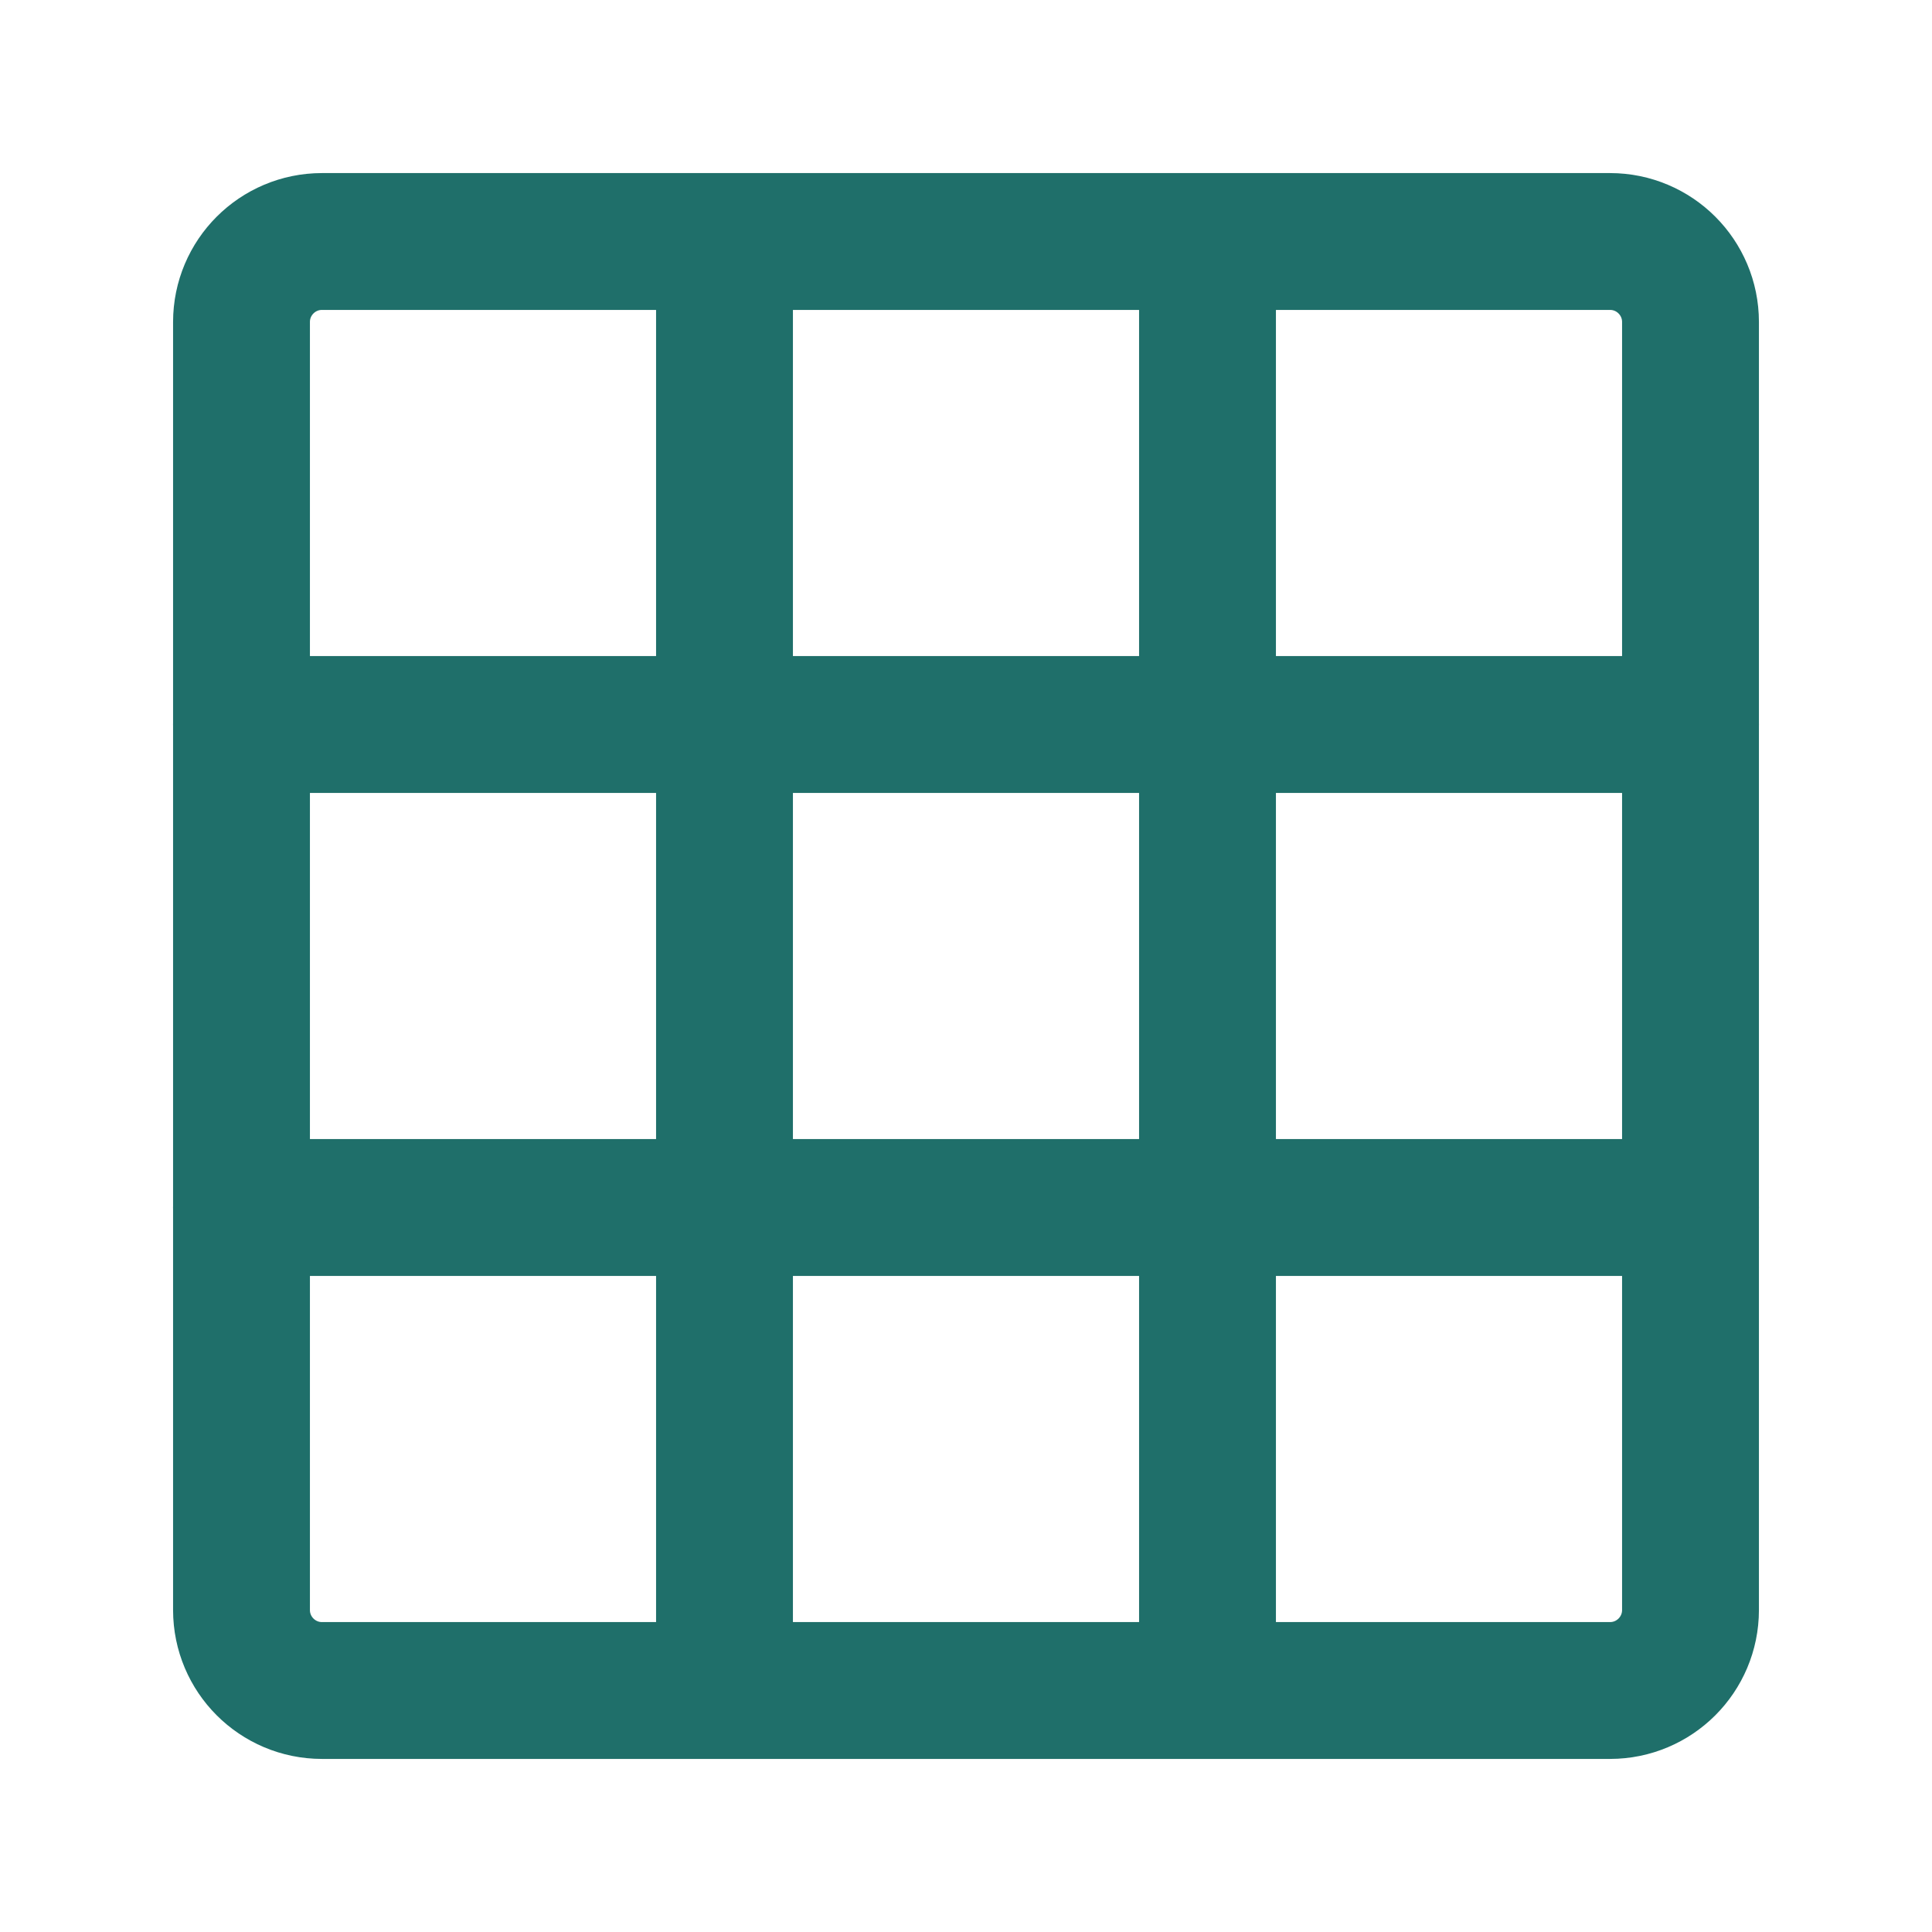
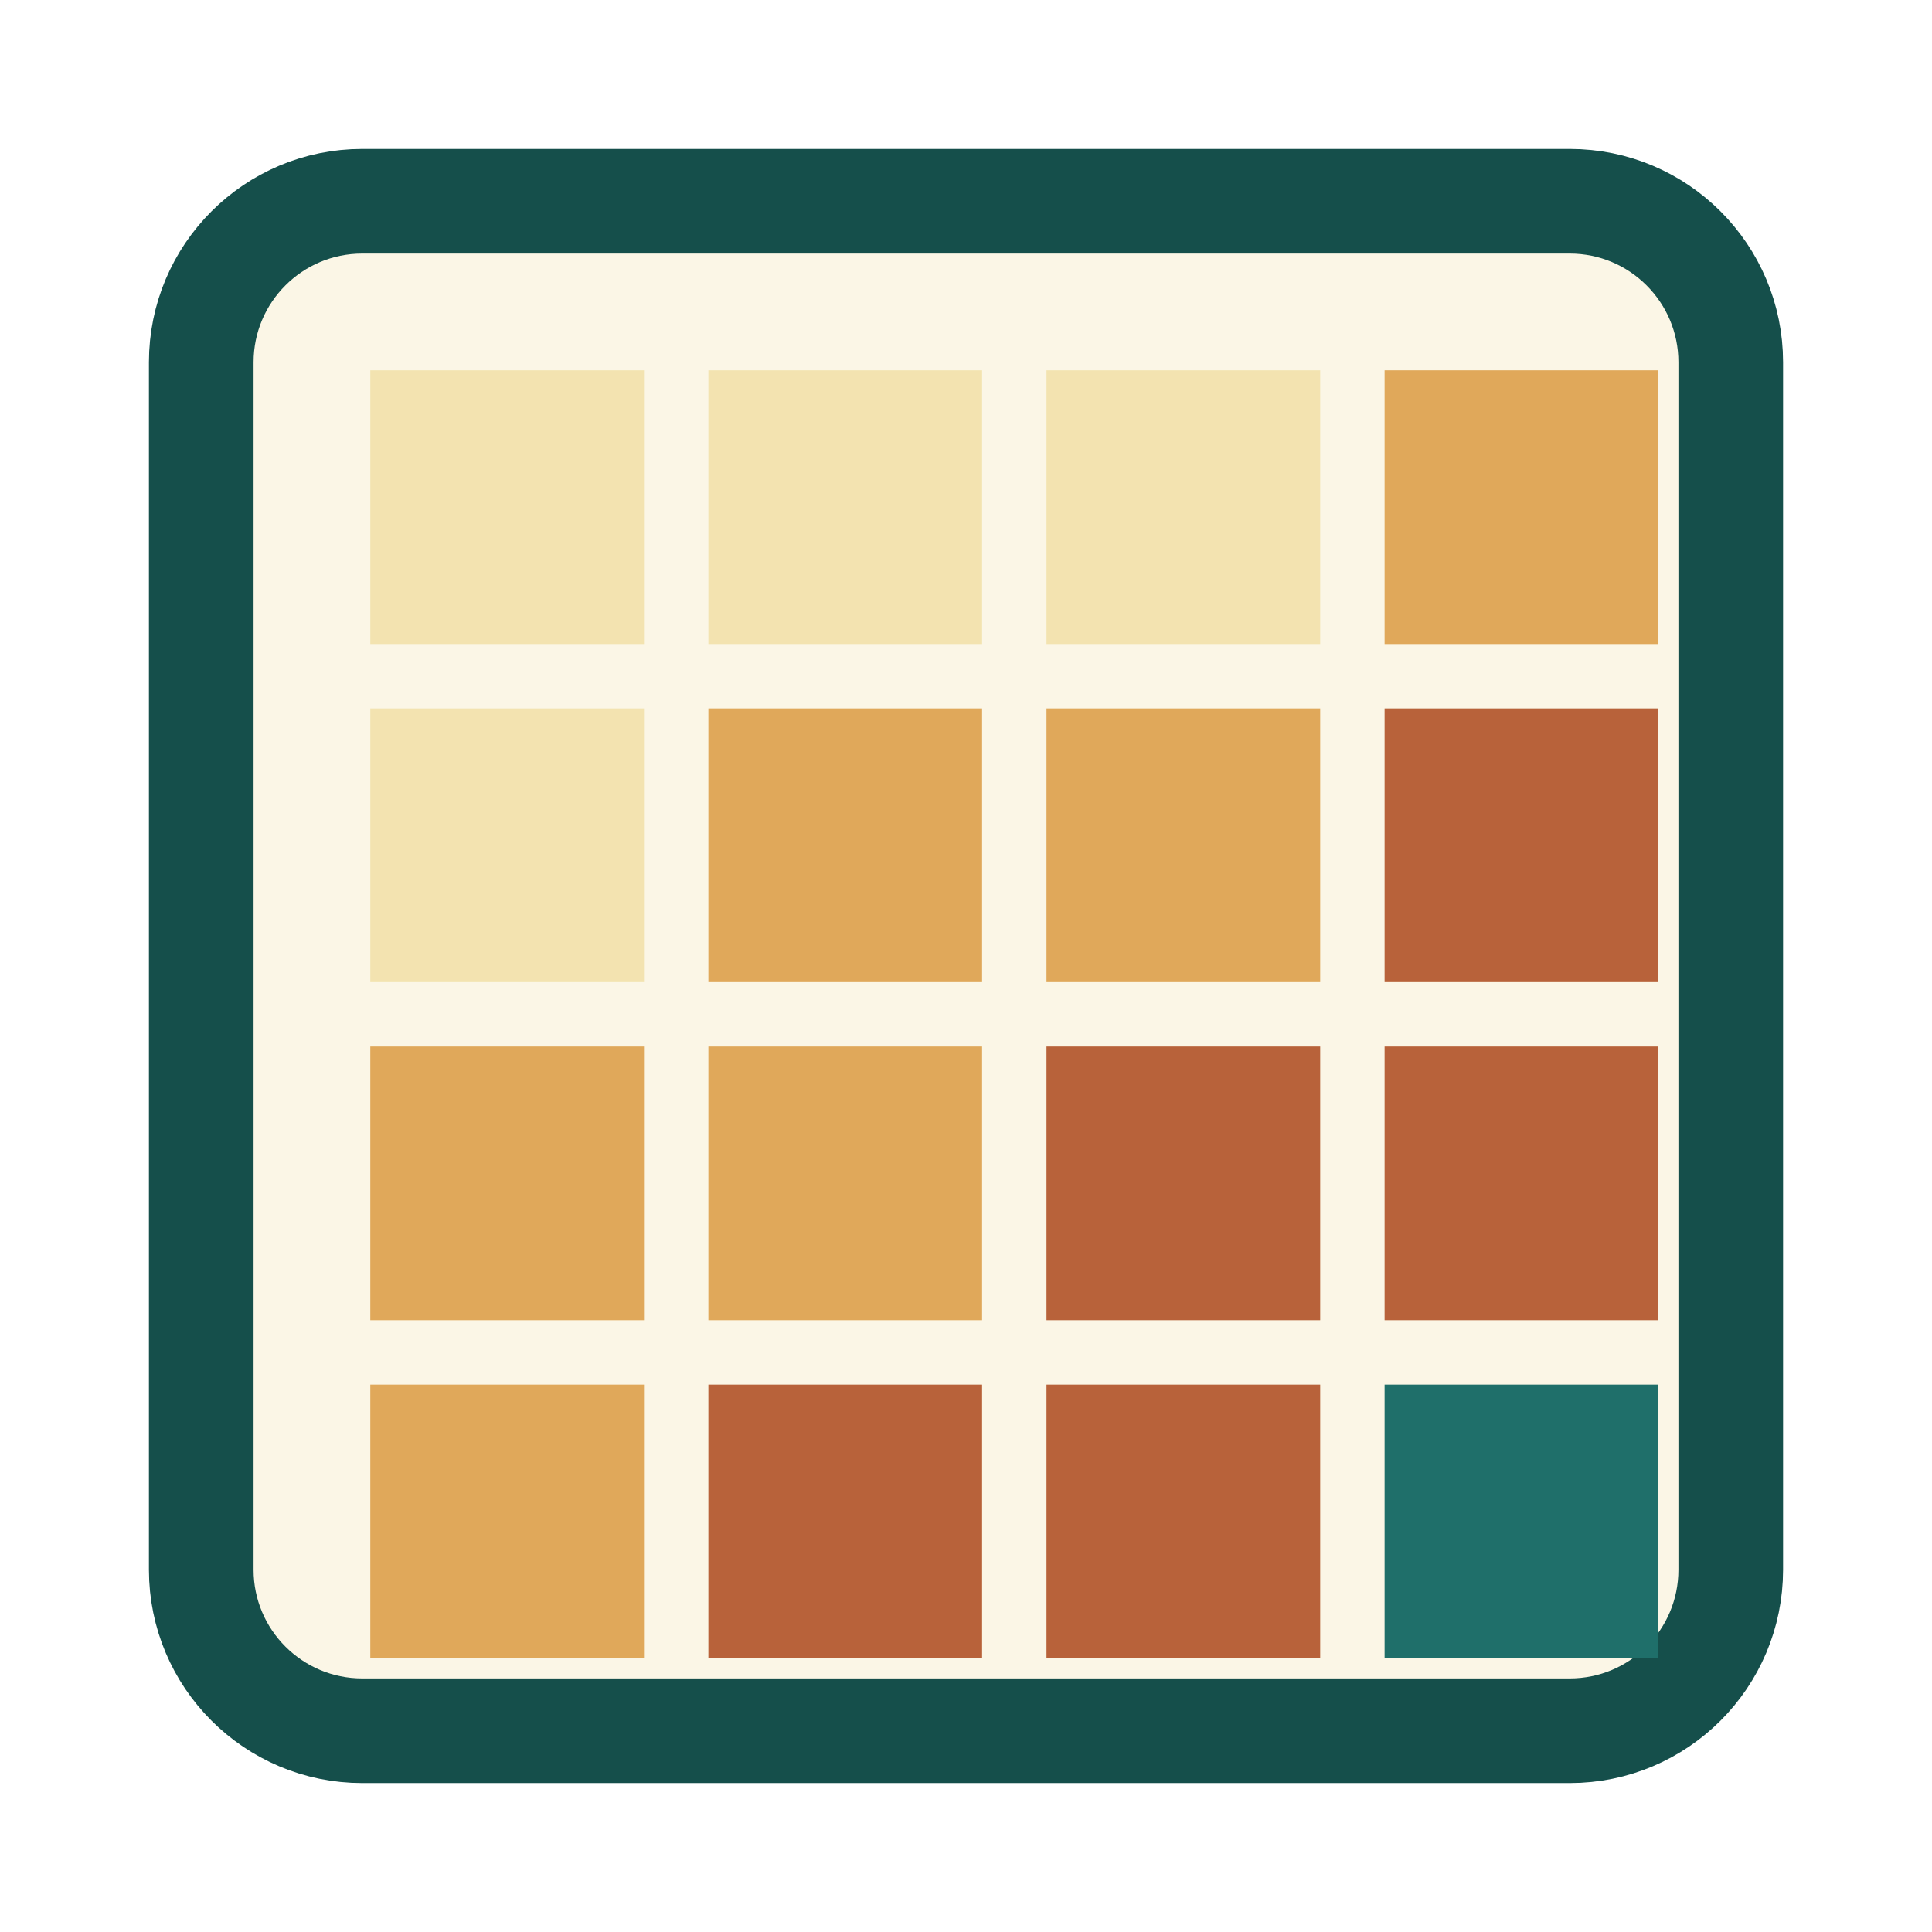
- <svg xmlns="http://www.w3.org/2000/svg" viewBox="0 0 24 24" width="24" height="24" fill="none" stroke="#1f6f6a" stroke-width="1.7" stroke-linecap="round" stroke-linejoin="round">
-   <rect x="3" y="3" width="18" height="18" rx="1" />
-   <path d="M3 9h18M3 15h18M9 3v18M15 3v18" />
+ <svg xmlns="http://www.w3.org/2000/svg" viewBox="0 0 24 24" width="24" height="24">
+   <rect x="2.5" y="2.5" width="19" height="19" rx="2" fill="#fbf6e6" stroke="#154f4b" stroke-width="1.3" />
+   <rect x="4.6" y="4.6" width="3.4" height="3.4" fill="#f3e3b0" />
+   <rect x="8.8" y="4.6" width="3.4" height="3.4" fill="#f3e3b0" />
+   <rect x="13" y="4.6" width="3.4" height="3.4" fill="#f3e3b0" />
+   <rect x="17.2" y="4.6" width="3.4" height="3.4" fill="#e0a85a" />
+   <rect x="4.6" y="8.8" width="3.4" height="3.4" fill="#f3e3b0" />
+   <rect x="8.8" y="8.8" width="3.4" height="3.4" fill="#e0a85a" />
+   <rect x="13" y="8.8" width="3.4" height="3.4" fill="#e0a85a" />
+   <rect x="17.2" y="8.8" width="3.4" height="3.4" fill="#b8623a" />
+   <rect x="4.6" y="13" width="3.4" height="3.4" fill="#e0a85a" />
+   <rect x="8.8" y="13" width="3.4" height="3.4" fill="#e0a85a" />
+   <rect x="13" y="13" width="3.4" height="3.4" fill="#b8623a" />
+   <rect x="17.2" y="13" width="3.4" height="3.4" fill="#b8623a" />
+   <rect x="4.6" y="17.2" width="3.4" height="3.4" fill="#e0a85a" />
+   <rect x="8.8" y="17.2" width="3.4" height="3.4" fill="#b8623a" />
+   <rect x="13" y="17.2" width="3.4" height="3.4" fill="#b8623a" />
+   <rect x="17.2" y="17.2" width="3.4" height="3.4" fill="#1f6f6a" />
</svg>
